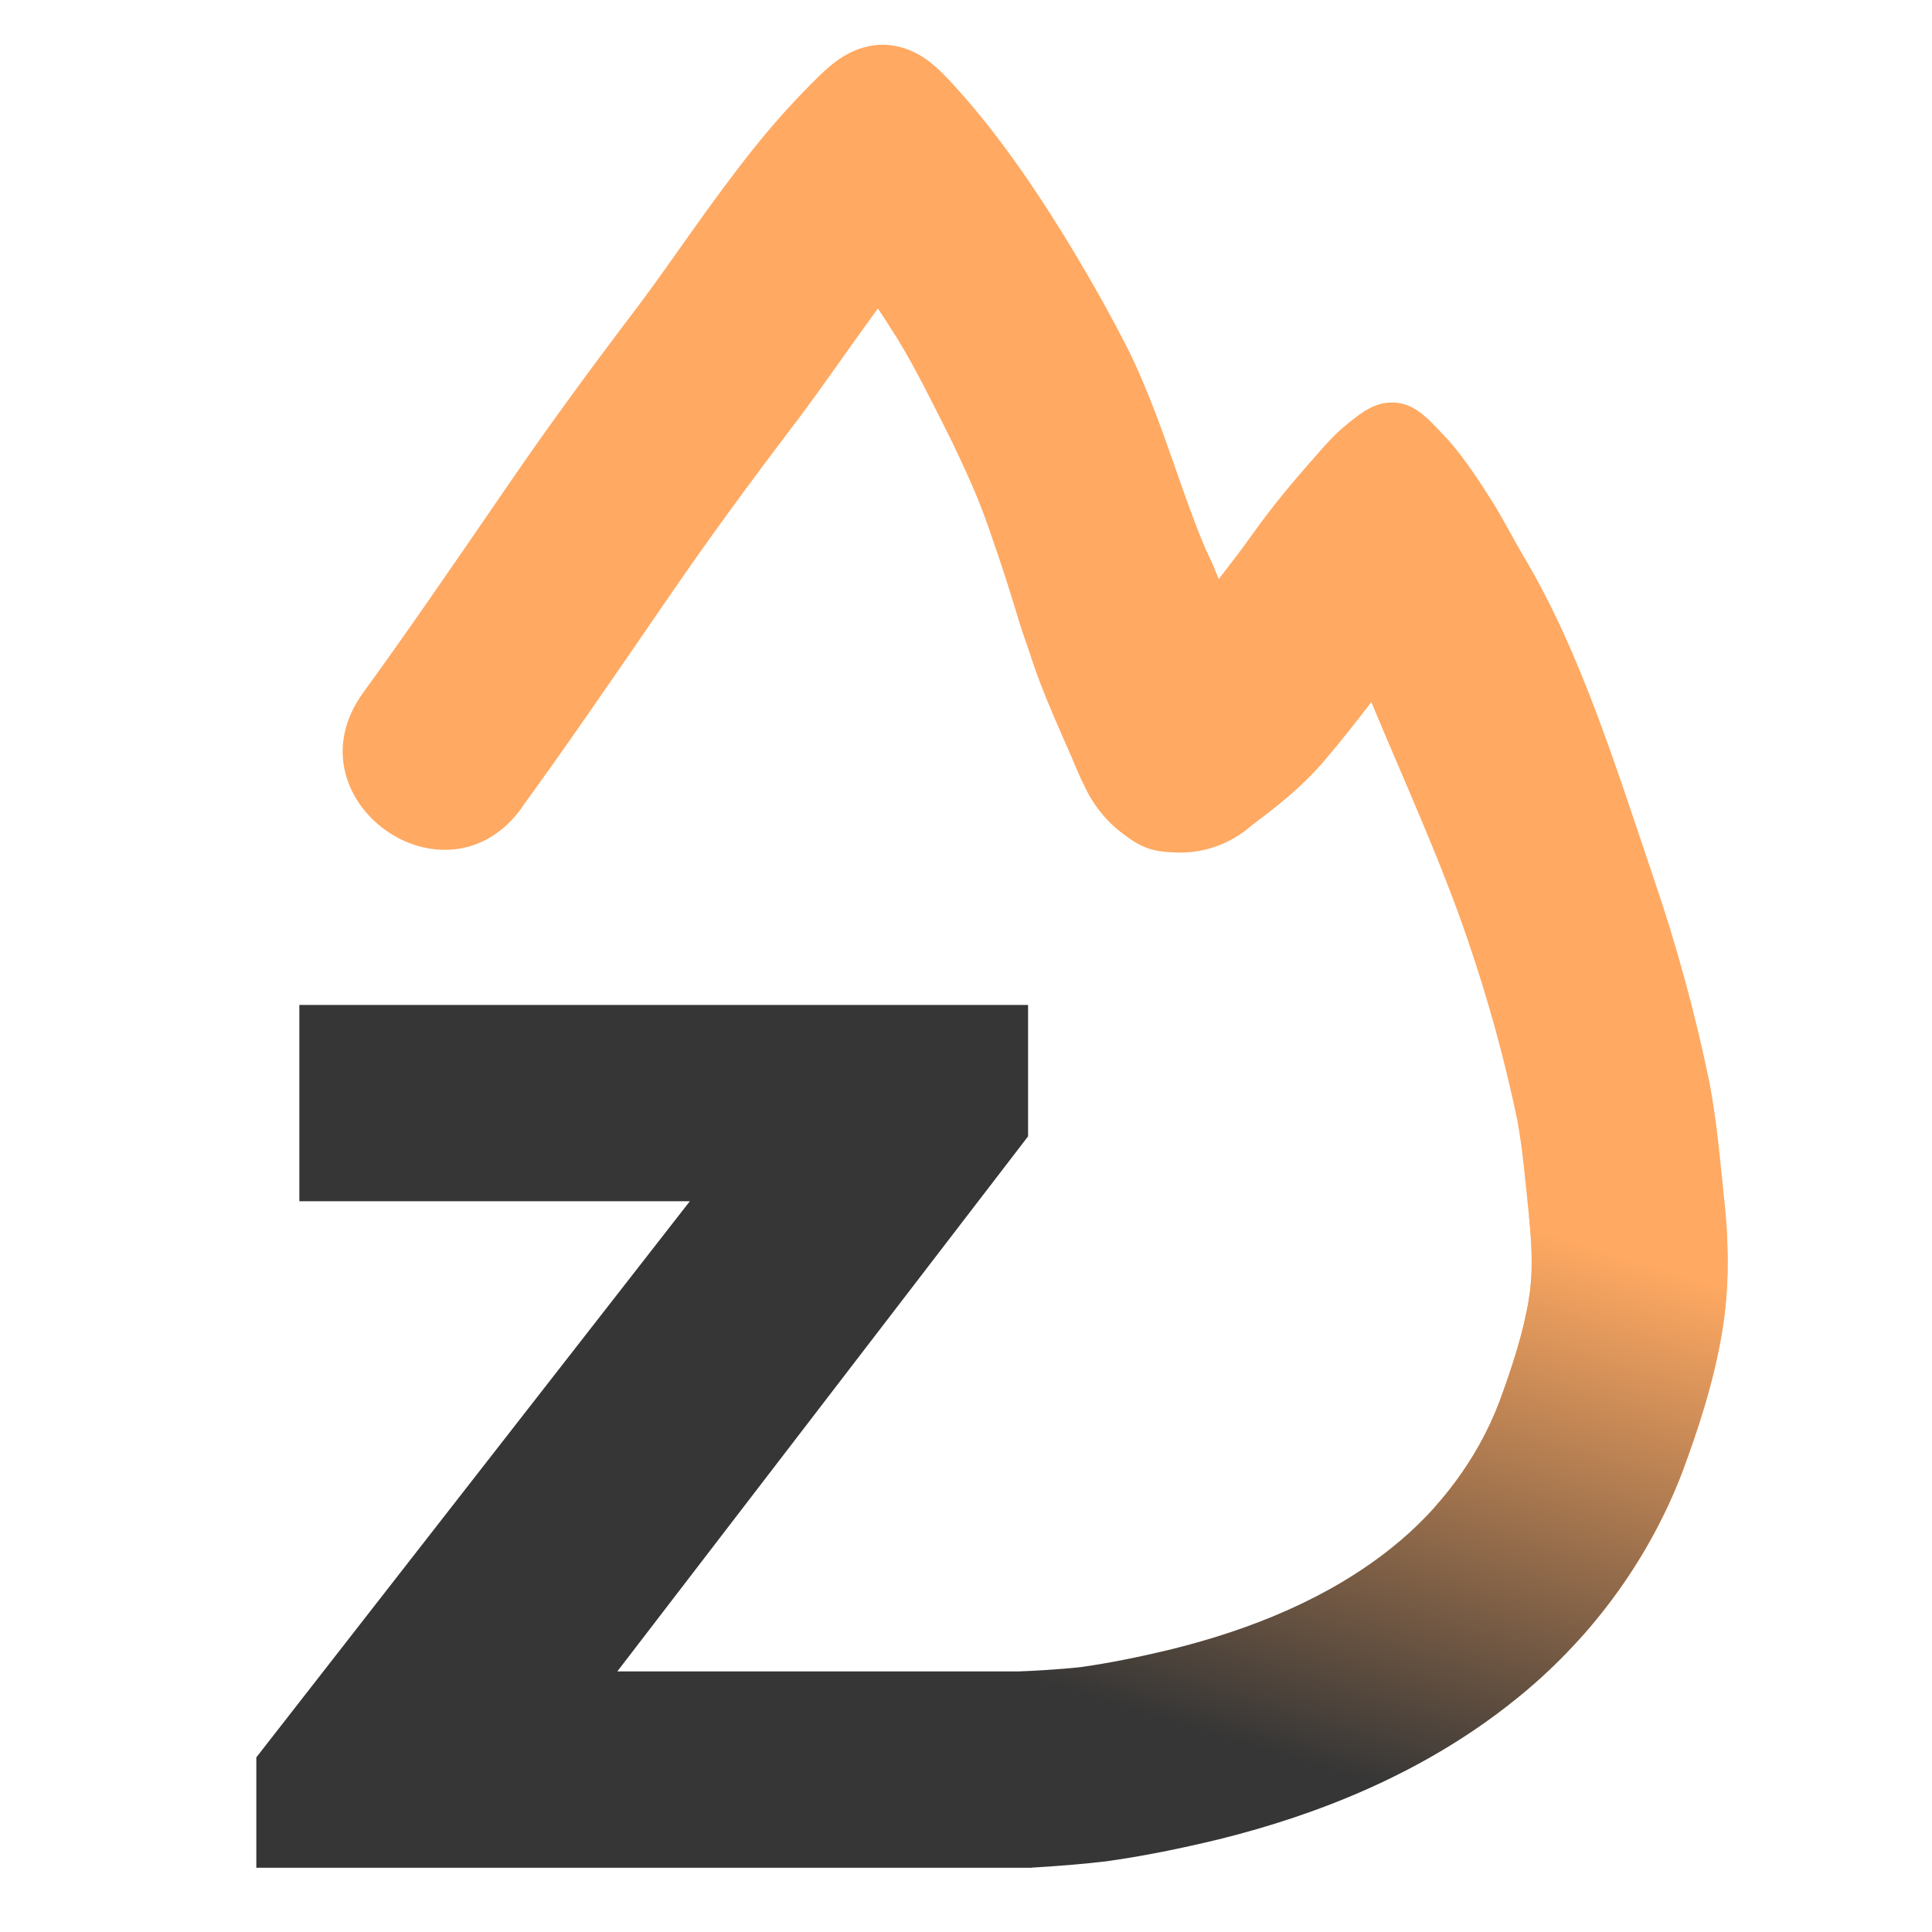
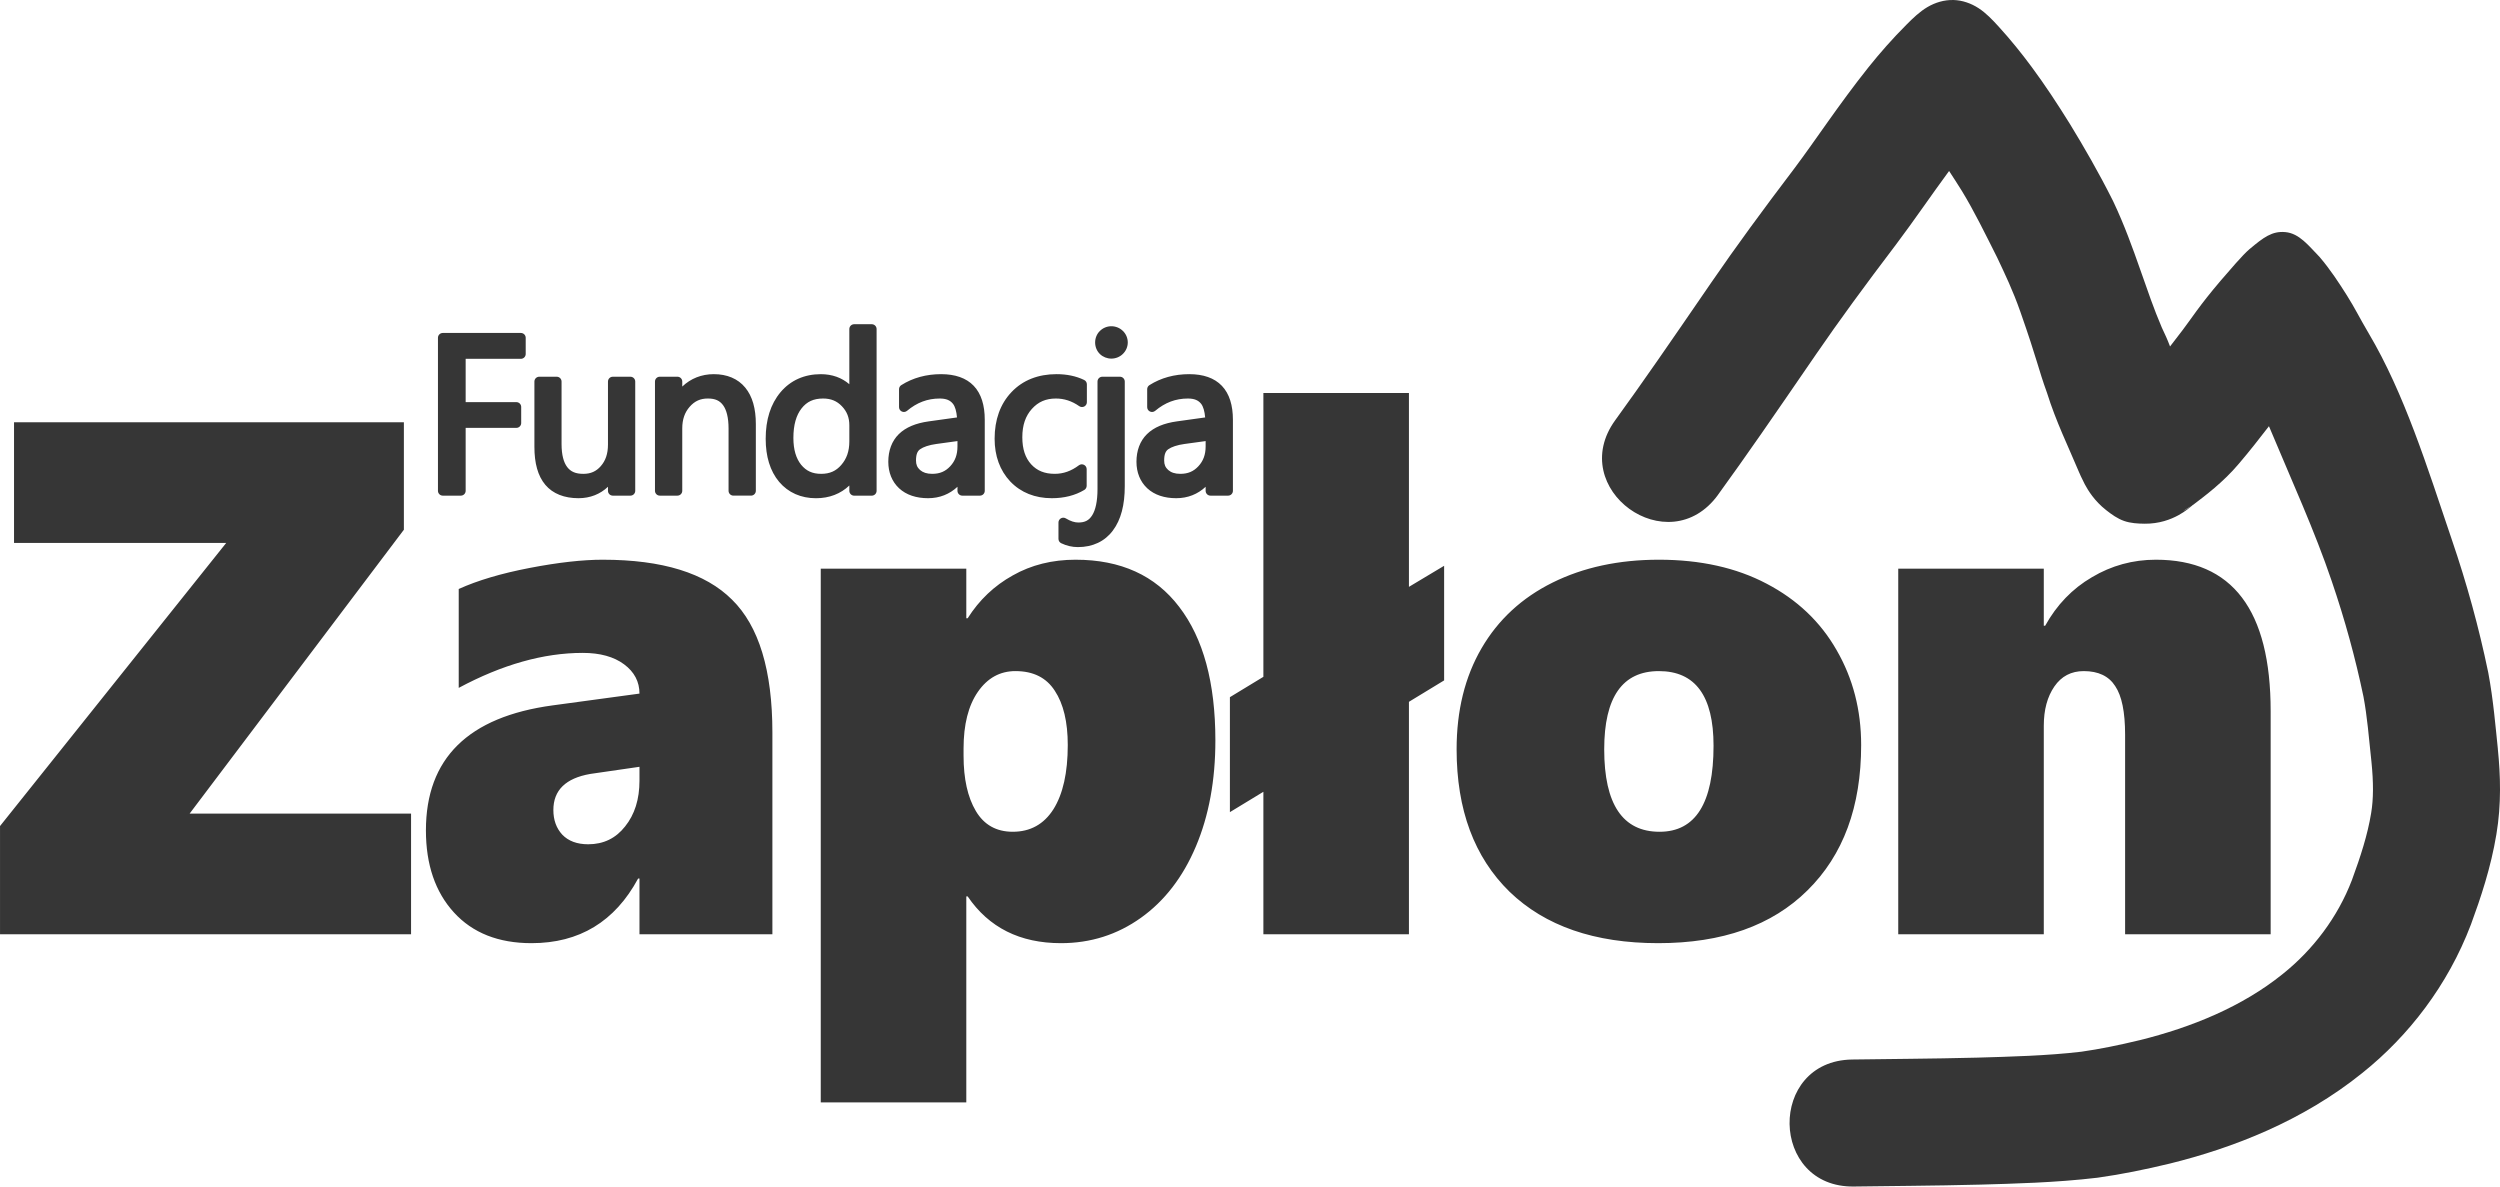
- <svg xmlns="http://www.w3.org/2000/svg" xmlns:xlink="http://www.w3.org/1999/xlink" width="48" height="48" viewBox="0 0 48 48" version="1.1" id="svg1">
-   <defs id="defs1">
-     <linearGradient id="linearGradient52">
-       <stop style="stop-color:#ffa962;stop-opacity:1;" offset="0.583" id="stop52" />
-       <stop style="stop-color:#363636;stop-opacity:1;" offset="1" id="stop53" />
-     </linearGradient>
-     <linearGradient xlink:href="#linearGradient52" id="linearGradient53" x1="-542.051" y1="121.264" x2="-586.728" y2="267.396" gradientUnits="userSpaceOnUse" gradientTransform="matrix(0.2251954,0,0,0.2252001,152.8166,-20.00625)" />
-   </defs>
-   <g id="layer1" style="display:inline" />
-   <g id="layer5" />
-   <g id="layer4" style="display:inline" />
-   <g id="layer3" style="display:inline">
-     <g id="g73">
-       <path d="M 25.613,46.428 H 6.365 V 43.684 L 17.13,29.86 H 7.433 V 24.98 H 25.529 v 3.267 l -10.2,13.3 h 10.284 z" id="text38" style="font-weight:bold;font-size:42.896px;font-family:'Segoe UI';-inkscape-font-specification:'Segoe UI, Bold';letter-spacing:-1.118px;fill:#363636;stroke-width:0.41" transform="scale(1.000517,0.9994831)" aria-label="z" />
-       <path id="path38-3" style="display:inline;fill:#ffa962;fill-opacity:1;fill-rule:evenodd;stroke:none;stroke-width:0;stroke-dasharray:none" d="m 21.969,1.112 c -0.345,-0.008 -0.688,0.095 -0.985,0.271 -0.298,0.175 -0.549,0.419 -0.793,0.664 -0.549,0.549 -1.039,1.107 -1.468,1.644 l -0.004,0.005 c -1.144,1.437 -2.009,2.771 -2.832,3.865 -1.221,1.608 -2.237,2.996 -3.178,4.366 -1.725,2.514 -2.599,3.783 -3.689,5.287 -1.904,2.628 2.037,5.485 3.942,2.858 l -0.004,-0.002 c 1.132,-1.562 2.038,-2.878 3.761,-5.388 0.883,-1.285 1.851,-2.609 3.046,-4.183 0.002,-0.003 0.004,-0.004 0.007,-0.007 0.702,-0.933 1.36,-1.904 2.04,-2.828 0.161,0.246 0.323,0.493 0.495,0.77 0.465,0.762 0.899,1.653 1.353,2.556 0.292,0.62 0.596,1.247 0.883,2.066 0.672,1.916 0.668,2.133 1.022,3.112 0.342,1.093 0.813,2.053 1.229,3.044 0.02,0.047 0.041,0.092 0.064,0.137 -0.12,-0.242 0.138,0.291 0.155,0.324 0.062,0.116 0.155,0.275 0.285,0.446 0.131,0.172 0.306,0.365 0.536,0.545 0.211,0.165 0.431,0.323 0.684,0.411 0.253,0.089 0.526,0.103 0.793,0.106 0.27,0.003 0.519,-0.037 0.742,-0.101 0.219,-0.062 0.4,-0.144 0.545,-0.223 0.268,-0.146 0.457,-0.31 0.527,-0.371 0.023,-0.021 0.004,-0.002 0.018,-0.015 l 0.024,-0.016 c 0.433,-0.329 1.15,-0.859 1.748,-1.57 0.409,-0.479 0.789,-0.965 1.155,-1.441 0.87,2.08 1.76,4.028 2.406,5.938 l 0.002,0.007 c 0.5,1.464 0.905,2.939 1.214,4.419 0.144,0.766 0.203,1.537 0.305,2.505 0.078,0.776 0.081,1.412 -0.013,1.965 0,0.004 -0.002,0.007 -0.002,0.011 -0.133,0.809 -0.399,1.641 -0.733,2.549 -0.369,0.967 -0.924,1.842 -1.596,2.594 0.028,0.025 0.057,0.05 0.086,0.075 0.681,0.611 1.359,1.224 2.035,1.841 0.283,0.26 0.569,0.518 0.852,0.779 0.119,0.111 0.234,0.226 0.347,0.344 0.086,0.088 0.178,0.168 0.271,0.249 1.069,-1.186 1.961,-2.587 2.56,-4.161 0.003,-0.008 0.006,-0.017 0.009,-0.026 0.362,-0.984 0.764,-2.169 0.974,-3.45 0.194,-1.151 0.156,-2.265 0.055,-3.263 0,-0.004 -0.004,-0.009 -0.004,-0.013 -0.084,-0.796 -0.172,-1.884 -0.366,-2.911 -0.003,-0.014 -0.006,-0.028 -0.009,-0.042 C 42.112,25.158 41.651,23.476 41.084,21.815 40.119,18.963 39.259,16.198 37.891,13.886 37.533,13.279 37.366,12.923 37.056,12.432 36.746,11.941 36.413,11.433 36.01,10.962 35.584,10.525 35.237,10.056 34.697,10.006 34.191,9.959 33.862,10.207 33.321,10.662 33.06,10.882 32.552,11.485 32.224,11.862 c -0.829,0.972 -1.149,1.488 -1.47,1.907 -0.167,0.219 -0.319,0.416 -0.475,0.62 -0.054,-0.142 -0.106,-0.269 -0.148,-0.362 -0.082,-0.183 -0.141,-0.302 -0.17,-0.367 -0.295,-0.686 -0.544,-1.415 -0.825,-2.216 -0.293,-0.836 -0.611,-1.718 -1.027,-2.598 -0.008,-0.016 -0.016,-0.033 -0.024,-0.049 -0.54,-1.077 -1.114,-2.066 -1.627,-2.907 -0.003,-0.005 -0.006,-0.01 -0.009,-0.015 C 25.962,5.09 25.487,4.37 24.978,3.682 24.583,3.147 24.163,2.626 23.706,2.126 23.473,1.871 23.233,1.617 22.944,1.428 22.655,1.239 22.316,1.12 21.971,1.112 Z M 30.789,40.854 c -2.81e-4,0.003 0.007,0.018 0.007,0.02 0.003,0.005 0.003,0.005 0.005,0.009 -0.003,-0.009 -0.006,-0.017 -0.009,-0.026 -6.55e-4,-0.002 -0.004,-0.005 -0.004,-0.004 z" />
-       <path id="path38" style="display:inline;fill:url(#linearGradient53);fill-opacity:1;fill-rule:evenodd;stroke:none;stroke-width:0;stroke-dasharray:none" d="m 22.709,3.567 c 0.004,-0.004 0.005,-0.006 -0.011,0.005 -0.007,0.005 -0.013,0.011 -0.019,0.017 0.009,-0.004 0.018,-0.009 0.026,-0.014 -0.006,0.002 -7.4e-5,-0.004 0.004,-0.008 z M 39.109,30.194 c -0.21,0 -0.42,-2.3e-5 -0.631,4.52e-4 -0.141,4.5e-4 -0.283,0.001 -0.424,0.003 -0.023,4.51e-4 -0.045,0.001 -0.068,0.002 0.004,0.039 0.007,0.071 0.011,0.111 0.078,0.776 0.081,1.412 -0.013,1.965 0,0.004 -0.002,0.008 -0.002,0.012 -0.133,0.809 -0.4,1.641 -0.734,2.548 -0.549,1.436 -1.499,2.679 -2.648,3.598 l -0.007,0.006 c -1.555,1.253 -3.49,2.041 -5.478,2.533 -0.814,0.197 -1.543,0.344 -2.236,0.442 -0.568,0.067 -1.244,0.097 -1.827,0.129 l -0.119,0.04 c 0.003,0.247 0.094,0.485 0.104,0.732 0.016,0.287 -0.142,0.584 -0.133,0.872 0.008,0.27 -0.039,0.491 -0.037,0.761 0.002,0.24 -0.097,0.509 -0.097,0.749 2.26e-4,0.249 -0.209,0.488 -0.209,0.737 3.6e-5,0.18 0.422,0.39 0.422,0.57 9e-4,0.03 0.212,0.06 0.212,0.09 0.003,-0.001 0.006,-0.002 0.009,-0.004 0.017,-0.006 -0.212,0.103 -0.194,0.103 0.039,-0.001 0.124,-0.049 0.158,-0.032 0.036,0.02 0.046,0.023 0.078,0.049 0.027,0.023 -0.025,0.023 -0.003,0.051 0.018,0.023 0.231,0.036 0.244,0.063 0.011,0.023 0.112,0.054 0.121,0.078 0.611,-0.036 1.254,-0.084 1.873,-0.158 0.017,-0.002 0.033,-0.004 0.05,-0.007 0.901,-0.127 1.801,-0.311 2.734,-0.536 0.004,-0.001 0.009,-0.002 0.013,-0.003 2.4,-0.594 5.073,-1.62 7.368,-3.47 1.779,-1.422 3.278,-3.368 4.156,-5.674 0.003,-0.008 0.006,-0.016 0.009,-0.025 0.362,-0.984 0.763,-2.169 0.973,-3.45 0.168,-0.998 0.158,-1.964 0.088,-2.855 -0.428,-0.004 -0.857,-0.008 -1.285,-0.02 -0.286,-0.009 -0.572,-0.017 -0.859,-0.012 -0.277,4e-6 -0.554,-8e-6 -0.831,0 -0.263,1.2e-5 -0.527,-6.4e-5 -0.79,0 z M 25.229,46.372 v 4.5e-4 c 0.002,0.001 0.004,0.002 0.006,0.003 -0.002,-0.001 -0.004,-0.002 -0.006,-0.003 z" />
+ <svg xmlns="http://www.w3.org/2000/svg" width="79.629mm" height="37.793mm" viewBox="0 0 300.959 142.841" version="1.1" id="svg1" xml:space="preserve">
+   <defs id="defs1" />
+   <g id="layer1" style="display:inline" transform="translate(-10.52059,-34.74627)">
+     <g id="g23" style="fill:#363636;fill-opacity:1">
+       <path id="path19" style="fill:#363636;fill-opacity:1;fill-rule:nonzero;stroke:none;stroke-width:0;stroke-dasharray:none" d="m 245.656,34.748 c -1.086,-0.025 -2.166,0.299 -3.102,0.85 -0.936,0.551 -1.723,1.316 -2.491,2.084 -1.726,1.724 -3.259,3.479 -4.608,5.164 l -0.013,0.017 c -3.595,4.515 -6.313,8.705 -8.897,12.143 -3.835,5.053 -7.03,9.412 -9.986,13.715 -5.42,7.897 -8.165,11.885 -11.59,16.611 -5.982,8.255 6.401,17.228 12.383,8.973 l -0.008,0.003 c 3.555,-4.906 6.402,-9.044 11.813,-16.928 2.774,-4.038 5.817,-8.195 9.57,-13.139 0.007,-0.009 0.013,-0.018 0.022,-0.028 2.205,-2.932 4.274,-5.98 6.41,-8.883 0.507,0.773 1.013,1.55 1.553,2.421 1.461,2.395 2.823,5.189 4.249,8.025 0.917,1.949 1.872,3.92 2.775,6.493 2.111,6.018 2.102,6.702 3.214,9.776 1.073,3.434 2.552,6.447 3.859,9.559 0.062,0.147 0.128,0.292 0.199,0.435 -0.377,-0.759 0.437,0.913 0.492,1.016 0.194,0.363 0.485,0.861 0.893,1.398 0.411,0.541 0.959,1.146 1.682,1.712 0.662,0.519 1.357,1.018 2.151,1.296 0.794,0.278 1.649,0.323 2.49,0.332 0.848,0.008 1.633,-0.115 2.334,-0.315 0.687,-0.196 1.257,-0.455 1.712,-0.703 0.843,-0.46 1.436,-0.974 1.654,-1.165 0.067,-0.059 0.007,-0.008 0.05,-0.046 l 0.083,-0.051 c 1.36,-1.033 3.613,-2.702 5.491,-4.936 1.284,-1.506 2.475,-3.027 3.627,-4.522 2.733,6.534 5.528,12.649 7.557,18.649 l 0.007,0.022 c 1.57,4.598 2.844,9.237 3.814,13.885 0.452,2.408 0.642,4.827 0.963,7.866 0.245,2.439 0.252,4.433 -0.041,6.172 0,0.013 -0.007,0.025 -0.007,0.037 -0.417,2.541 -1.256,5.156 -2.305,8.006 -1.724,4.51 -4.709,8.415 -8.32,11.301 l -0.022,0.018 c -4.884,3.936 -10.966,6.41 -17.21,7.959 l 0.022,-0.007 c -2.566,0.62 -4.862,1.084 -7.044,1.394 -4.14,0.489 -8.596,0.597 -12.523,0.712 -5.69,0.146 -10.795,0.158 -15.079,0.227 -10.193,0.163 -9.948,15.454 0.246,15.29 4.18,-0.067 9.279,-0.078 15.253,-0.231 3.756,-0.11 9.006,-0.227 13.996,-0.824 0.052,-0.007 0.105,-0.014 0.158,-0.021 2.83,-0.398 5.657,-0.976 8.588,-1.684 0.013,0 0.029,-0.007 0.042,-0.01 7.539,-1.867 15.936,-5.09 23.147,-10.901 5.588,-4.467 10.299,-10.581 13.055,-17.826 0.009,-0.025 0.02,-0.05 0.029,-0.076 1.138,-3.092 2.395,-6.816 3.056,-10.838 0.609,-3.617 0.489,-7.12 0.173,-10.255 v -0.036 c -0.265,-2.5 -0.541,-5.917 -1.15,-9.142 -0.009,-0.045 -0.018,-0.091 -0.028,-0.137 -1.104,-5.32 -2.557,-10.607 -4.339,-15.825 -3.03,-8.958 -5.733,-17.641 -10.03,-24.905 -1.127,-1.905 -1.648,-3.022 -2.623,-4.565 -0.975,-1.544 -2.019,-3.14 -3.283,-4.621 -1.34,-1.374 -2.435,-2.844 -4.129,-3.001 -1.59,-0.147 -2.623,0.63 -4.324,2.059 -0.82,0.689 -2.414,2.582 -3.445,3.767 -2.606,3.053 -3.605,4.676 -4.615,5.993 -0.526,0.688 -1.004,1.307 -1.496,1.947 -0.169,-0.445 -0.334,-0.844 -0.466,-1.137 -0.259,-0.574 -0.441,-0.948 -0.532,-1.154 -0.927,-2.156 -1.708,-4.443 -2.591,-6.96 -0.921,-2.626 -1.92,-5.401 -3.229,-8.165 -0.025,-0.052 -0.049,-0.104 -0.075,-0.155 -1.695,-3.382 -3.499,-6.491 -5.112,-9.132 -0.01,-0.015 -0.018,-0.03 -0.028,-0.046 -1.528,-2.462 -3.019,-4.726 -4.616,-6.885 -1.242,-1.68 -2.566,-3.319 -4,-4.889 -0.733,-0.802 -1.485,-1.602 -2.395,-2.196 -0.91,-0.593 -1.973,-0.965 -3.059,-0.989 z M 162.611,82.055 v 34.171 l -4.031,2.45 v 13.84 l 4.031,-2.45 v 17.15 h 17.523 v -27.982 l 4.236,-2.578 v -13.797 l -4.236,2.536 V 82.055 Z M 12.208,85.579 v 14.528 h 25.543 l -27.23,34.084 v 13.024 H 60.004 V 132.688 H 33.35 L 59.14,98.517 V 85.579 Z M 274.34,95.64 c -0.223,0.172 -0.542,0.397 -1.04,0.643 z m -191.24,6.487 c -2.441,0 -5.374,0.329 -8.802,0.988 -3.428,0.659 -6.28,1.505 -8.556,2.537 v 11.905 c 5.238,-2.808 10.215,-4.212 14.931,-4.212 2.084,-10e-6 3.743,0.458 4.977,1.375 1.234,0.917 1.852,2.092 1.852,3.525 l -10.449,1.418 c -10.173,1.375 -15.26,6.391 -15.26,15.045 0,4.126 1.124,7.421 3.373,9.885 2.249,2.464 5.362,3.696 9.338,3.696 5.759,0 10.037,-2.593 12.834,-7.779 h 0.164 v 6.706 h 16.001 v -24.284 c 0,-7.479 -1.618,-12.809 -4.854,-15.99 -3.208,-3.209 -8.392,-4.814 -15.549,-4.814 z m 56.909,0 c -2.824,0 -5.348,0.631 -7.569,1.892 -2.221,1.232 -4.03,2.95 -5.429,5.157 h -0.164 v -5.973 h -17.522 v 64.257 h 17.522 v -24.8 h 0.164 c 2.55,3.754 6.294,5.629 11.23,5.629 3.565,0 6.773,-1.016 9.625,-3.051 2.852,-2.034 5.058,-4.899 6.621,-8.596 1.563,-3.696 2.345,-7.952 2.345,-12.766 0,-6.934 -1.453,-12.293 -4.359,-16.075 -2.879,-3.782 -7.034,-5.673 -12.463,-5.673 z m 70.215,0 c -4.826,0 -9.09,0.917 -12.792,2.751 -3.702,1.834 -6.554,4.469 -8.556,7.908 -2.002,3.439 -3.003,7.494 -3.003,12.165 0,7.278 2.125,12.994 6.375,17.149 4.278,4.126 10.243,6.189 17.894,6.189 7.706,0 13.696,-2.119 17.974,-6.36 4.305,-4.241 6.458,-10.073 6.458,-17.494 0,-4.212 -0.987,-8.023 -2.961,-11.433 -1.947,-3.41 -4.758,-6.075 -8.433,-7.995 -3.647,-1.92 -7.966,-2.88 -12.957,-2.88 z m 59.828,0 c -2.77,0 -5.334,0.702 -7.692,2.106 -2.358,1.375 -4.236,3.325 -5.635,5.846 h -0.164 v -6.877 H 239.039 v 44.013 h 17.522 v -25.101 c 0,-1.92 0.425,-3.496 1.275,-4.728 0.85,-1.232 2.029,-1.849 3.537,-1.849 1.755,0 3.017,0.602 3.785,1.806 0.795,1.175 1.192,3.123 1.192,5.845 v 24.027 h 17.522 v -26.864 c 0,-12.149 -4.607,-18.224 -13.82,-18.224 z m -137.283,13.41 c 2.139,0 3.715,0.788 4.73,2.364 1.042,1.576 1.563,3.753 1.563,6.533 0,3.324 -0.576,5.903 -1.727,7.736 -1.152,1.805 -2.784,2.708 -4.896,2.708 -1.974,0 -3.455,-0.831 -4.442,-2.493 -0.987,-1.662 -1.48,-3.883 -1.48,-6.663 v -0.859 c 0,-2.894 0.575,-5.172 1.727,-6.834 1.152,-1.662 2.661,-2.493 4.525,-2.493 z m 77.454,0 c 4.387,0 6.581,2.994 6.581,8.983 0,6.906 -2.166,10.359 -6.498,10.359 -4.442,0 -6.664,-3.309 -6.664,-9.928 0,-6.275 2.194,-9.414 6.581,-9.414 z M 87.502,127.057 v 1.676 c 0,2.235 -0.577,4.069 -1.729,5.502 -1.124,1.433 -2.605,2.149 -4.442,2.149 -1.344,0 -2.385,-0.387 -3.126,-1.161 -0.713,-0.774 -1.069,-1.762 -1.069,-2.965 0,-2.378 1.481,-3.826 4.442,-4.341 z" />
+       <path id="text23" style="font-size:25.333px;line-height:0px;font-family:'Segoe UI';-inkscape-font-specification:'Segoe UI, Normal';letter-spacing:-0.7px;white-space:pre;inline-size:98.714;fill:#363636;fill-opacity:1;stroke-width:12.78" d="m 112.004,74.027 a 0.559,0.559 0 0 0 -0.559,0.559 v 6.395 c -0.864,-0.75 -1.978,-1.164 -3.289,-1.164 -1.89,0 -3.495,0.713 -4.648,2.092 -1.153,1.379 -1.711,3.204 -1.711,5.393 0,2.045 0.502,3.737 1.551,4.996 a 0.559,0.559 0 0 0 0.004,0.004 c 1.055,1.246 2.524,1.893 4.248,1.893 1.54,0 2.848,-0.516 3.846,-1.475 v 0.619 a 0.559,0.559 0 0 0 0.559,0.559 h 2.027 a 0.559,0.559 0 0 0 0.559,-0.559 V 74.586 a 0.559,0.559 0 0 0 -0.559,-0.559 z m 29.666,0.234 c -0.493,0 -0.971,0.198 -1.32,0.547 -2.6e-4,2.57e-4 -0.002,-2.57e-4 -0.002,0 -0.354,0.346 -0.549,0.833 -0.549,1.336 0,0.506 0.197,0.996 0.555,1.342 0.351,0.339 0.827,0.527 1.316,0.527 0.499,0 0.983,-0.196 1.334,-0.547 0.354,-0.347 0.561,-0.827 0.561,-1.322 0,-0.505 -0.203,-0.993 -0.564,-1.338 -0.351,-0.349 -0.833,-0.545 -1.33,-0.545 z m -77.119,0.779 a 0.559,0.559 0 0 0 -0.559,0.559 v 17.738 a 0.559,0.559 0 0 0 0.559,0.559 h 2.078 A 0.559,0.559 0 0 0 67.188,93.338 v -7.297 h 5.848 A 0.559,0.559 0 0 0 73.594,85.482 V 83.615 A 0.559,0.559 0 0 0 73.035,83.057 H 67.188 v -5.018 h 6.367 a 0.559,0.559 0 0 0 0.559,-0.559 v -1.881 a 0.559,0.559 0 0 0 -0.559,-0.559 z m 31.268,4.775 c -1.435,0 -2.674,0.507 -3.646,1.439 v -0.584 a 0.559,0.559 0 0 0 -0.559,-0.559 h -2.029 a 0.559,0.559 0 0 0 -0.559,0.559 v 12.666 a 0.559,0.559 0 0 0 0.559,0.559 h 2.029 a 0.559,0.559 0 0 0 0.559,-0.559 v -7.225 c 0,-1.057 0.286,-1.861 0.854,-2.514 0.576,-0.661 1.228,-0.959 2.102,-0.959 0.854,0 1.37,0.251 1.756,0.779 0.386,0.528 0.629,1.417 0.629,2.693 v 7.225 a 0.559,0.559 0 0 0 0.559,0.559 h 2.029 a 0.559,0.559 0 0 0 0.559,-0.559 V 85.594 c 0,-1.77 -0.384,-3.2 -1.227,-4.225 l -0.002,-0.002 c -0.843,-1.031 -2.106,-1.551 -3.611,-1.551 z m 26.223,0 c -1.715,0 -3.267,0.423 -4.605,1.273 a 0.559,0.559 0 0 0 -0.258,0.473 v 2.078 a 0.559,0.559 0 0 0 0.92,0.428 c 1.142,-0.965 2.371,-1.428 3.77,-1.428 0.755,0 1.201,0.203 1.521,0.6 0.26,0.321 0.414,0.88 0.475,1.592 l -3.262,0.457 c -1.47,0.205 -2.641,0.678 -3.451,1.479 -0.811,0.801 -1.211,1.912 -1.211,3.205 0,1.225 0.419,2.293 1.24,3.066 a 0.559,0.559 0 0 0 0.002,0.002 c 0.837,0.779 1.989,1.152 3.35,1.152 1.332,0 2.481,-0.472 3.387,-1.324 v 0.469 a 0.559,0.559 0 0 0 0.559,0.559 h 2.029 a 0.559,0.559 0 0 0 0.559,-0.559 v -8.238 c 0,-1.663 -0.396,-3.005 -1.268,-3.928 -0.872,-0.923 -2.169,-1.355 -3.756,-1.355 z m 13.303,0 c -2.114,0 -3.891,0.697 -5.193,2.08 -1.301,1.373 -1.947,3.212 -1.947,5.404 0,1.982 0.603,3.674 1.809,4.961 a 0.559,0.559 0 0 0 0.004,0.002 c 1.217,1.28 2.857,1.93 4.783,1.93 1.418,0 2.682,-0.315 3.752,-0.959 a 0.559,0.559 0 0 0 0.27,-0.479 v -1.93 a 0.559,0.559 0 0 0 -0.895,-0.447 c -0.892,0.673 -1.8,0.99 -2.781,0.99 -1.189,0 -2.05,-0.362 -2.729,-1.105 -0.667,-0.739 -1.018,-1.749 -1.018,-3.135 0,-1.407 0.372,-2.467 1.096,-3.277 0.737,-0.824 1.614,-1.211 2.775,-1.211 0.958,0 1.839,0.285 2.697,0.887 a 0.559,0.559 0 0 0 0.879,-0.457 v -2.078 a 0.559,0.559 0 0 0 -0.314,-0.502 c -0.936,-0.454 -2.006,-0.674 -3.188,-0.674 z m 15.322,0 c -1.715,0 -3.267,0.423 -4.605,1.273 a 0.559,0.559 0 0 0 -0.258,0.473 v 2.078 a 0.559,0.559 0 0 0 0.92,0.428 c 1.141,-0.965 2.373,-1.428 3.771,-1.428 0.755,0 1.201,0.203 1.521,0.6 0.26,0.321 0.414,0.88 0.475,1.592 l -3.262,0.457 c -1.47,0.205 -2.641,0.678 -3.451,1.479 -0.811,0.801 -1.211,1.912 -1.211,3.205 0,1.225 0.419,2.293 1.24,3.066 a 0.559,0.559 0 0 0 0.002,0.002 c 0.837,0.779 1.989,1.152 3.35,1.152 1.332,0 2.481,-0.472 3.387,-1.324 v 0.469 a 0.559,0.559 0 0 0 0.559,0.559 h 2.029 a 0.559,0.559 0 0 0 0.559,-0.559 v -8.238 c 0,-1.663 -0.397,-3.005 -1.27,-3.928 -0.872,-0.923 -2.169,-1.355 -3.756,-1.355 z m -74.99,0.297 a 0.559,0.559 0 0 0 -0.559,0.559 v 7.57 c 0,1.876 0.389,3.365 1.262,4.404 0.873,1.039 2.204,1.547 3.824,1.547 1.354,0 2.506,-0.474 3.4,-1.324 v 0.469 a 0.559,0.559 0 0 0 0.559,0.559 h 2.027 a 0.559,0.559 0 0 0 0.559,-0.559 V 80.672 a 0.559,0.559 0 0 0 -0.559,-0.559 h -2.027 a 0.559,0.559 0 0 0 -0.559,0.559 v 7.297 c 0,1.078 -0.281,1.88 -0.826,2.502 a 0.559,0.559 0 0 0 0,0.002 c -0.54,0.617 -1.164,0.896 -2.018,0.896 -0.901,0 -1.455,-0.258 -1.857,-0.783 C 78.5,90.061 78.25,89.184 78.25,87.92 v -7.248 a 0.559,0.559 0 0 0 -0.559,-0.559 z m 64.955,0 a 0.559,0.559 0 0 0 -0.559,0.559 v 12.469 c 0,1.418 -0.234,2.428 -0.607,3.023 -0.373,0.596 -0.831,0.846 -1.605,0.846 -0.417,0 -0.894,-0.144 -1.441,-0.477 a 0.559,0.559 0 0 0 -0.85,0.479 v 1.893 a 0.559,0.559 0 0 0 0.314,0.504 c 0.614,0.298 1.265,0.451 1.928,0.451 1.692,0 3.102,-0.657 4.033,-1.918 l 0.002,-0.004 c 0.939,-1.254 1.371,-2.979 1.371,-5.131 V 80.672 a 0.559,0.559 0 0 0 -0.559,-0.559 z m -32.215,2.527 c 0.912,0 1.591,0.285 2.168,0.891 0.584,0.612 0.861,1.312 0.861,2.211 v 1.869 c 0,1.139 -0.311,2.014 -0.928,2.725 a 0.559,0.559 0 0 0 -0.002,0.004 c -0.604,0.704 -1.327,1.029 -2.322,1.029 -1.008,0 -1.723,-0.334 -2.311,-1.055 -6.3e-4,-7.75e-4 -0.001,-0.001 -0.002,-0.002 -0.576,-0.727 -0.889,-1.739 -0.889,-3.109 0,-1.518 0.333,-2.637 0.943,-3.418 0.612,-0.783 1.38,-1.145 2.48,-1.145 z m 15.502,4.932 v 0.619 c 0,0.967 -0.277,1.7 -0.84,2.305 -0.554,0.596 -1.2,0.873 -2.076,0.873 -0.633,0 -1.068,-0.157 -1.398,-0.443 -0.326,-0.297 -0.469,-0.618 -0.469,-1.102 0,-0.744 0.182,-1.103 0.477,-1.307 a 0.559,0.559 0 0 0 0.006,-0.004 c 0.366,-0.258 0.995,-0.485 1.883,-0.609 l -0.002,0.002 z m 28.627,0 v 0.619 c 0,0.966 -0.279,1.699 -0.842,2.305 -0.554,0.596 -1.2,0.873 -2.076,0.873 -0.633,0 -1.066,-0.157 -1.396,-0.443 -0.326,-0.297 -0.469,-0.618 -0.469,-1.102 0,-0.745 0.181,-1.104 0.475,-1.307 a 0.559,0.559 0 0 0 0.006,-0.004 c 0.365,-0.258 0.997,-0.485 1.885,-0.609 l -0.002,0.002 z" transform="matrix(1.043621,0,0,1.038712,-3.541395,-3.115719)" />
    </g>
  </g>
</svg>
